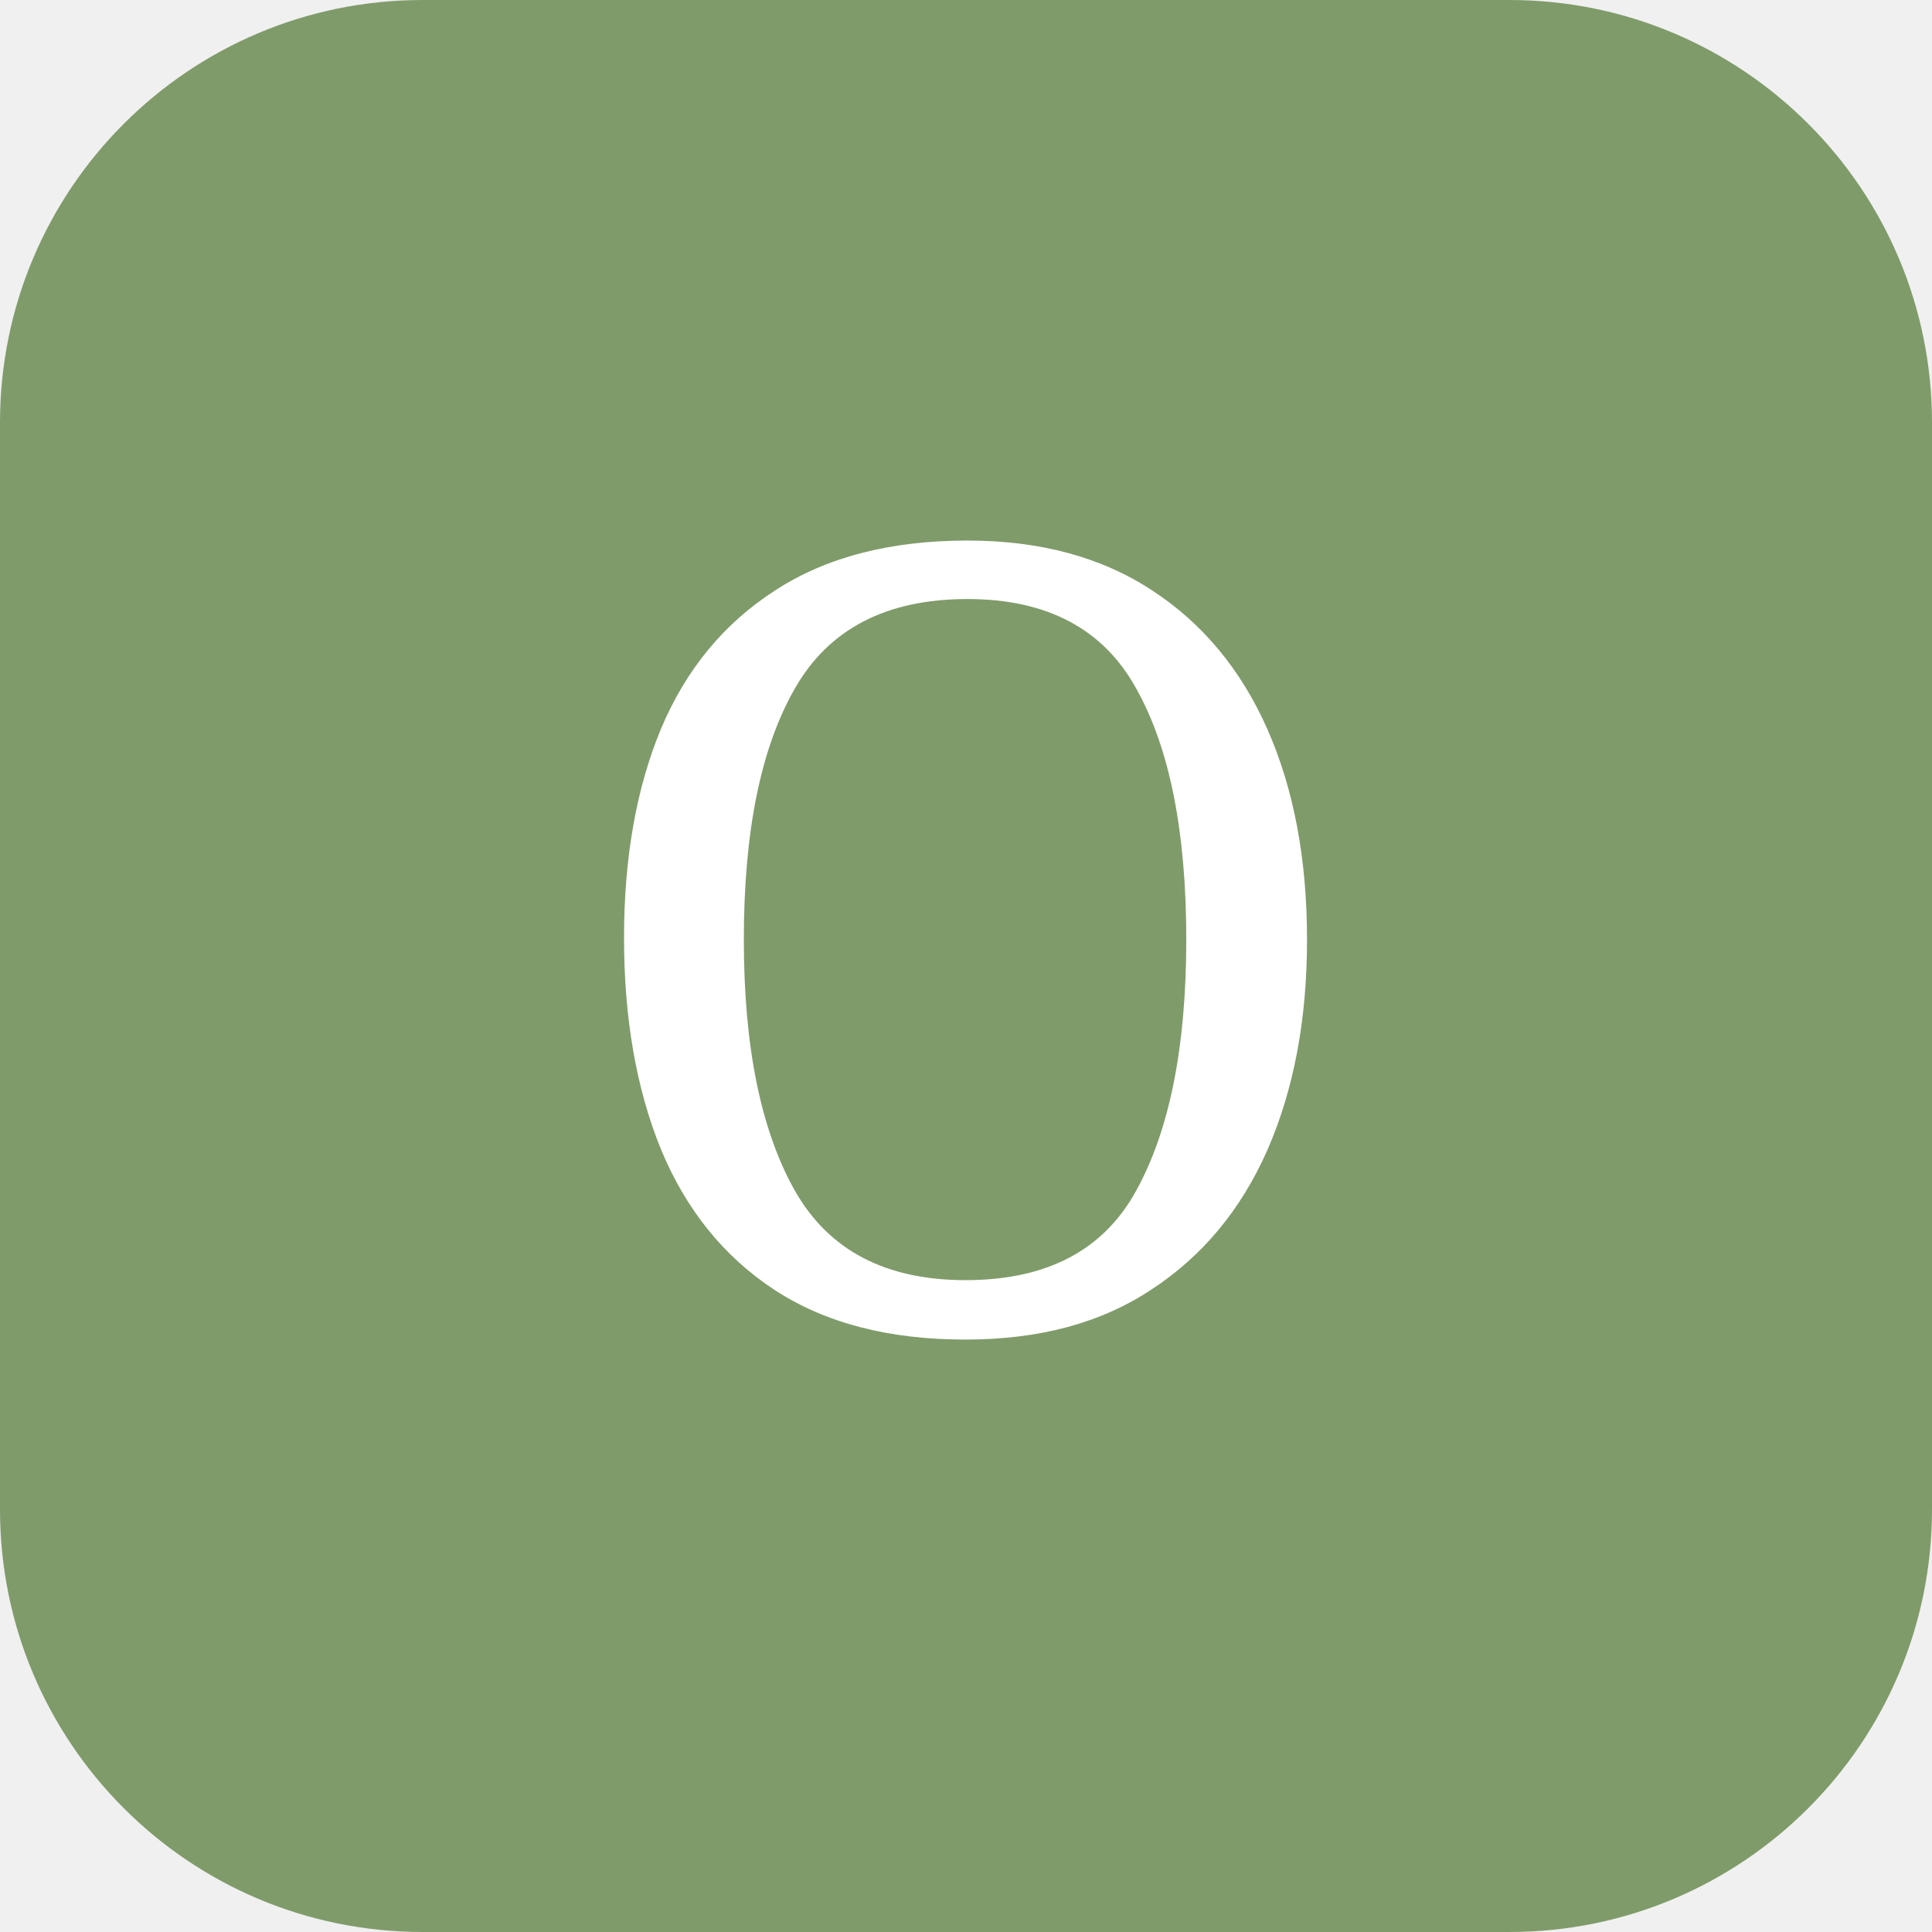
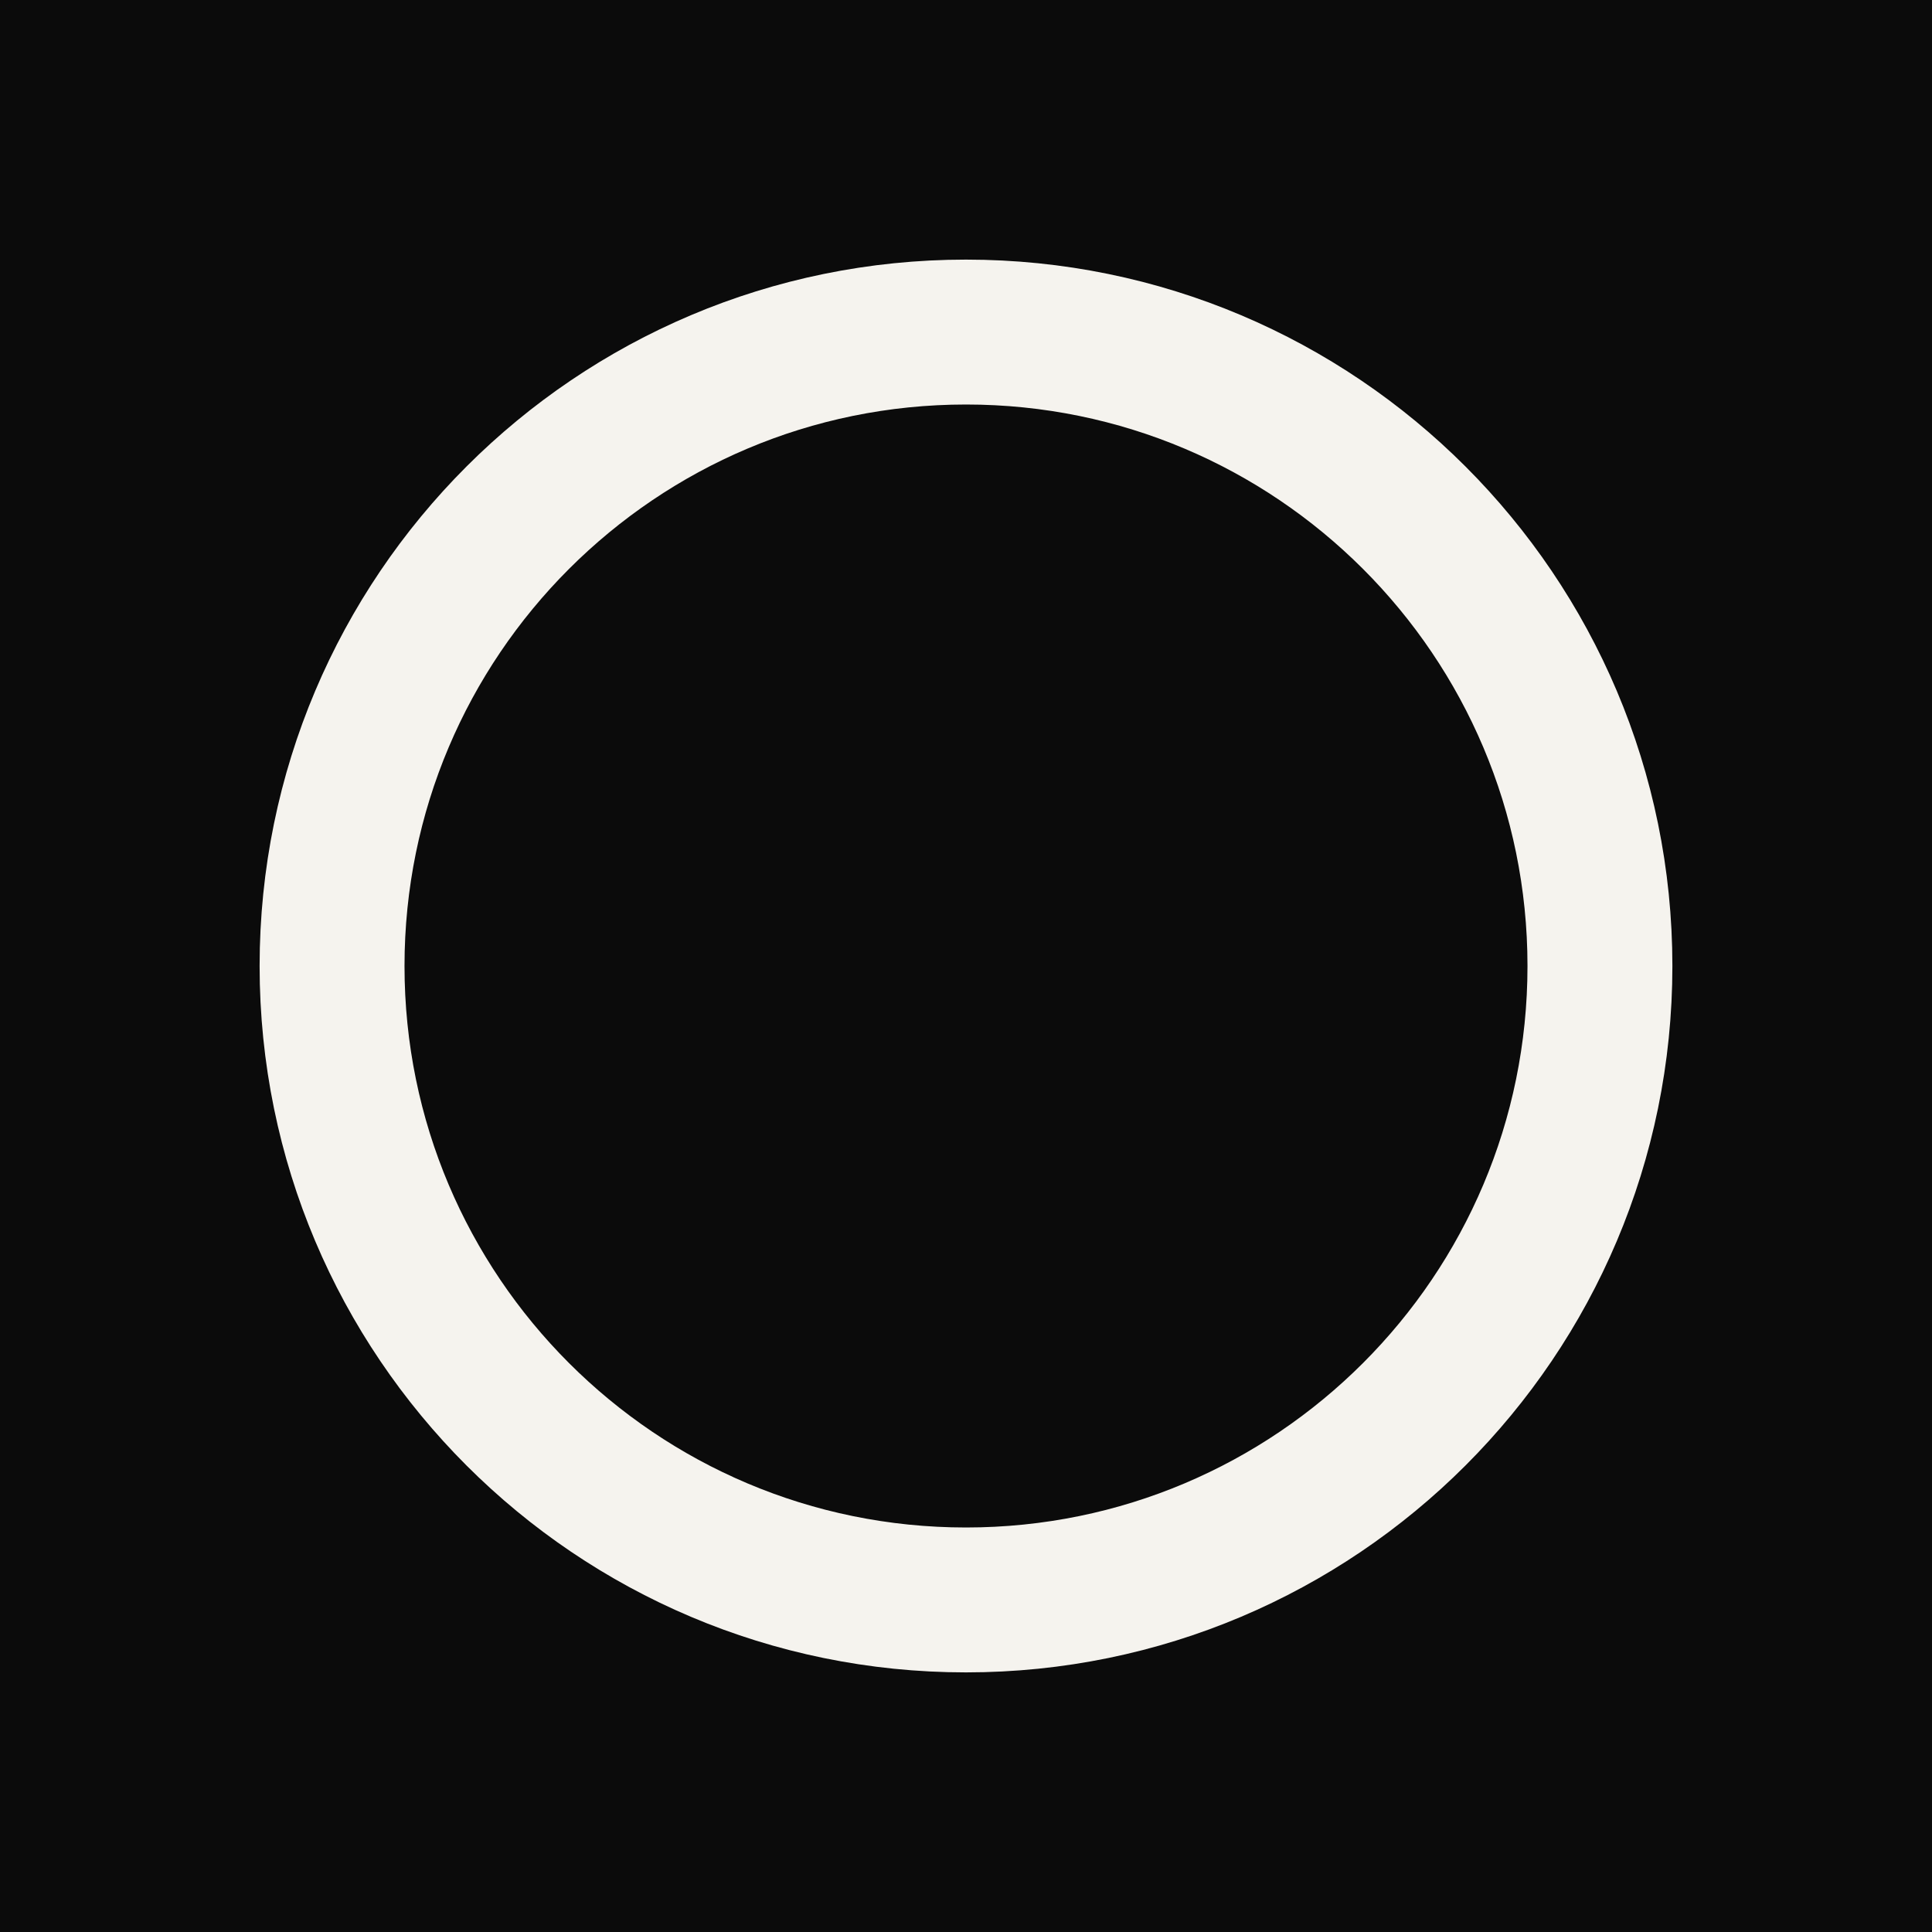
<svg xmlns="http://www.w3.org/2000/svg" viewBox="0 0 32 32">
-   <rect width="32" height="32" rx="7" fill="#7f9b6a" />
-   <text x="16" y="22" font-family="Georgia, serif" font-size="18" fill="#fff" text-anchor="middle">O</text>
+   <rect width="32" height="32" fill="#0b0b0b" />
+   <circle cx="16" cy="16" r="10.5" fill="none" stroke="#f5f3ee" stroke-width="2.4" />
</svg>
